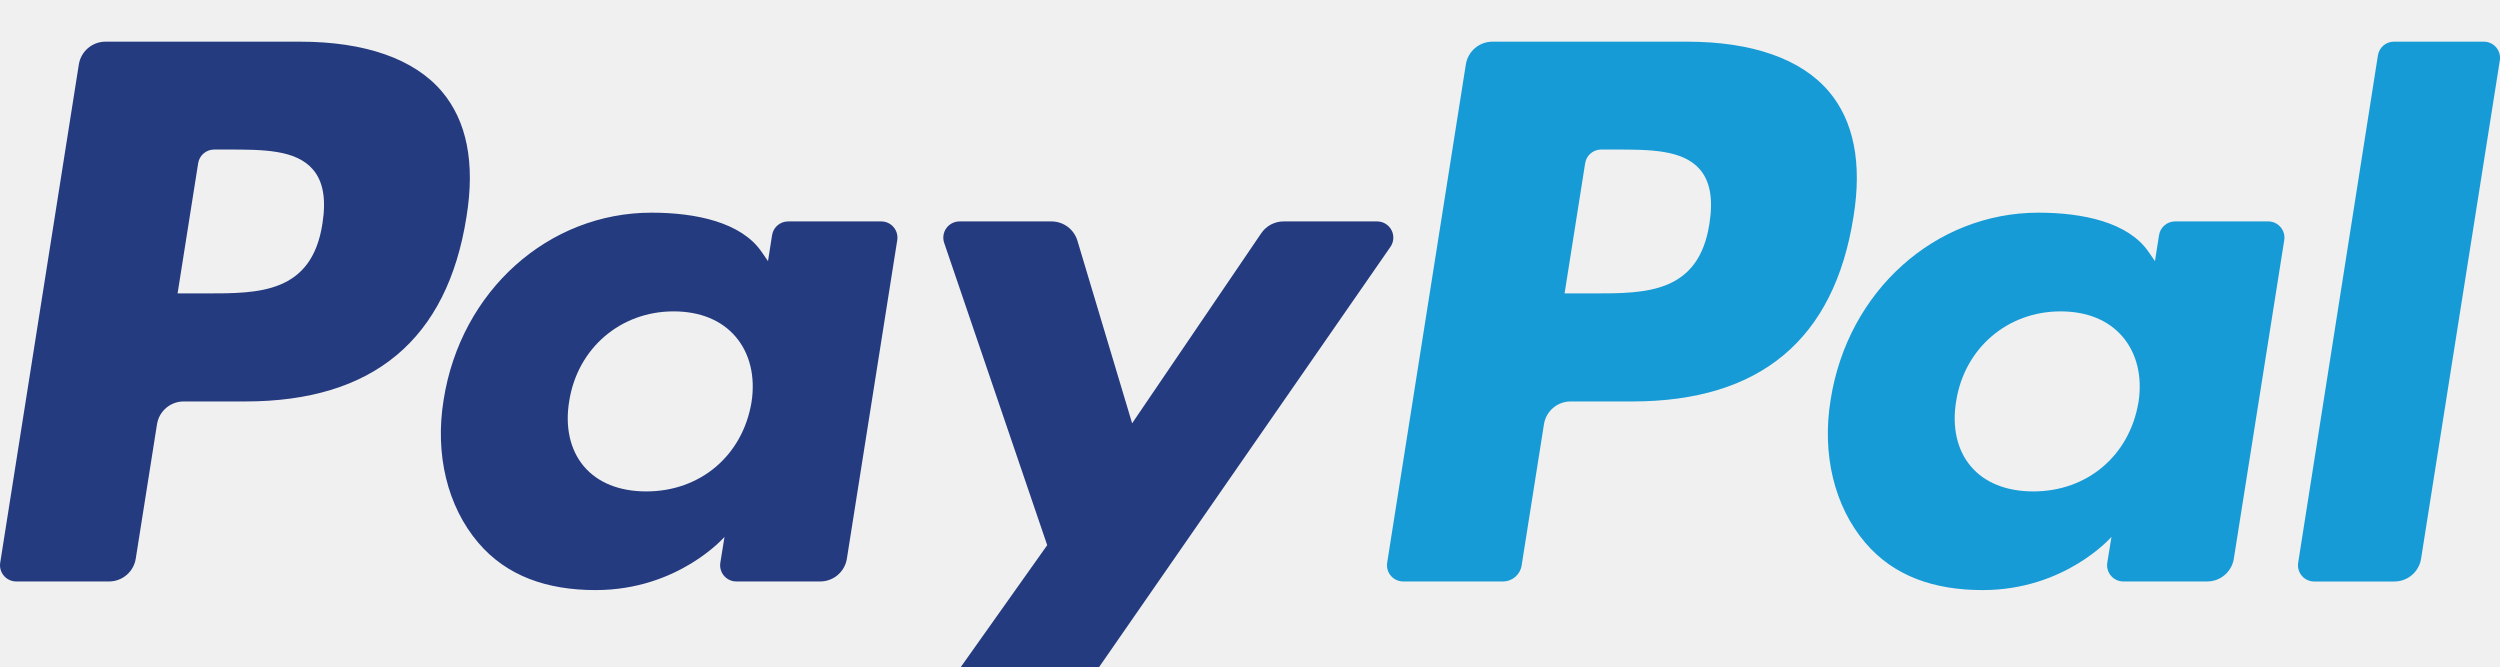
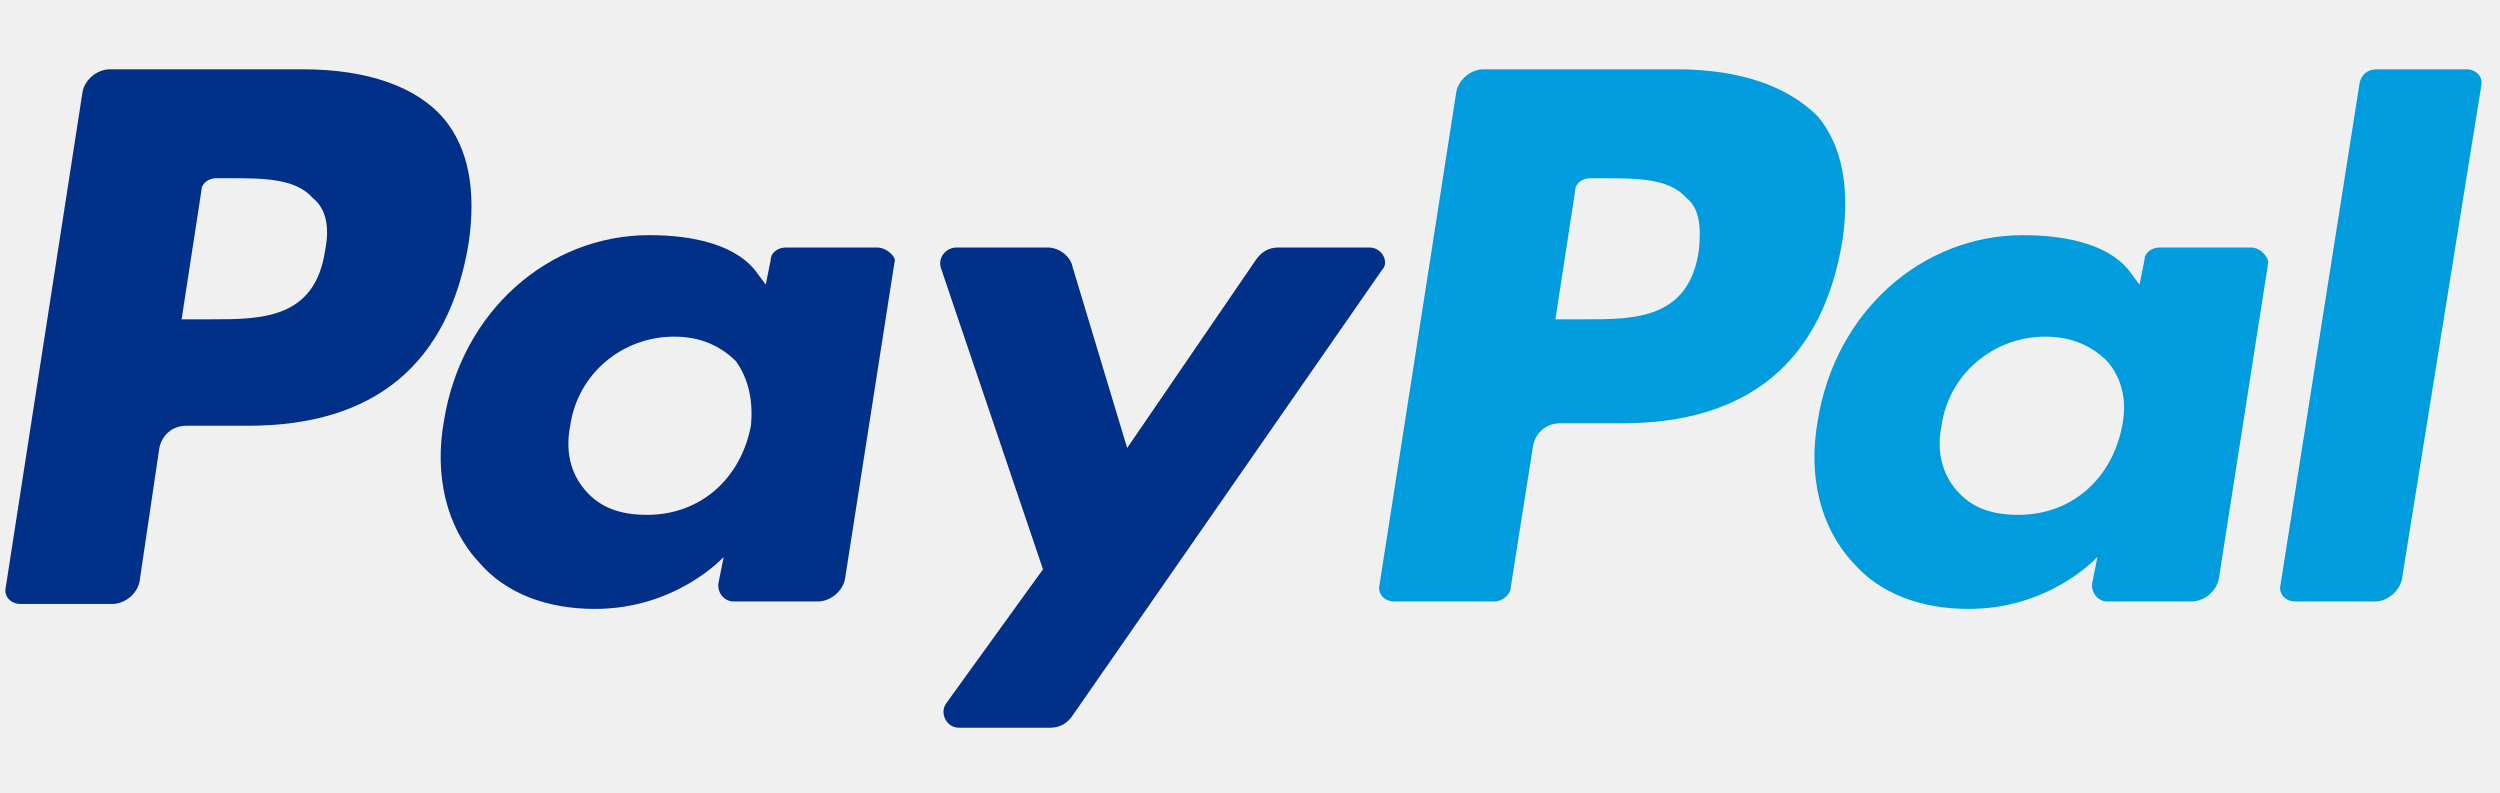
- <svg xmlns="http://www.w3.org/2000/svg" width="60" height="16" fill="none" viewBox="0 13 60 16">
-   <g clip-path="url(#clip0)">
-     <path fill="#179BD7" fill-rule="evenodd" d="M41.026 18.368c-.255 1.674-1.535 1.674-2.772 1.674h-.704l.494-3.126a.388.388 0 01.384-.327h.323c.842 0 1.638 0 2.048.479.245.287.32.712.227 1.3zM40.487 14H35.82c-.32 0-.59.232-.64.547l-1.888 11.959a.389.389 0 00.384.449h2.395a.454.454 0 00.448-.383l.536-3.39a.648.648 0 01.64-.547h1.477c3.074 0 4.849-1.487 5.312-4.434.209-1.288.008-2.3-.595-3.01-.664-.779-1.84-1.191-3.402-1.191z" clip-rule="evenodd" />
-     <path fill="#253B80" fill-rule="evenodd" d="M7.738 18.368c-.255 1.674-1.534 1.674-2.772 1.674h-.704l.494-3.126a.388.388 0 01.384-.327h.323c.843 0 1.638 0 2.048.479.246.287.32.712.227 1.3zM7.2 14H2.533c-.32 0-.591.232-.641.547L.005 26.506a.389.389 0 00.384.449h2.229c.318 0 .59-.232.64-.547l.51-3.226a.648.648 0 01.64-.547h1.476c3.075 0 4.85-1.487 5.312-4.434.21-1.288.009-2.3-.595-3.01C9.938 14.413 8.761 14 7.2 14zM18.035 22.66c-.216 1.277-1.23 2.134-2.523 2.134-.648 0-1.167-.209-1.5-.603-.33-.391-.455-.949-.35-1.569.2-1.265 1.23-2.149 2.504-2.149.634 0 1.15.21 1.49.609.342.401.477.961.379 1.579zm3.114-4.346h-2.235a.39.39 0 00-.384.328l-.098.625-.156-.226c-.484-.702-1.563-.937-2.64-.937-2.47 0-4.578 1.87-4.989 4.492-.213 1.308.09 2.558.832 3.43.682.802 1.655 1.136 2.815 1.136 1.99 0 3.094-1.277 3.094-1.277l-.1.62a.389.389 0 00.384.45h2.013c.32 0 .59-.232.64-.547l1.209-7.645a.389.389 0 00-.385-.449z" clip-rule="evenodd" />
-     <path fill="#179BD7" fill-rule="evenodd" d="M51.322 22.66c-.216 1.277-1.23 2.134-2.522 2.134-.648 0-1.168-.209-1.501-.603-.331-.391-.455-.949-.35-1.569.2-1.265 1.23-2.149 2.504-2.149.635 0 1.15.21 1.49.609.342.401.477.961.38 1.579zm3.115-4.346h-2.235a.39.39 0 00-.385.328l-.098.625-.156-.226c-.484-.702-1.563-.937-2.64-.937-2.469 0-4.578 1.87-4.988 4.492-.214 1.308.09 2.558.832 3.43.682.802 1.655 1.136 2.814 1.136 1.99 0 3.094-1.277 3.094-1.277l-.1.62a.389.389 0 00.385.45h2.012c.32 0 .591-.232.64-.547l1.21-7.645a.389.389 0 00-.385-.449z" clip-rule="evenodd" />
-     <path fill="#253B80" fill-rule="evenodd" d="M33.052 18.314h-2.247a.647.647 0 00-.536.285l-3.098 4.56-1.313-4.382a.65.65 0 00-.622-.463h-2.208a.389.389 0 00-.368.514l2.473 7.256-2.326 3.28a.389.389 0 00.317.613h2.244a.65.65 0 00.533-.279l7.47-10.774a.389.389 0 00-.32-.61z" clip-rule="evenodd" />
-     <path fill="#179BD7" fill-rule="evenodd" d="M57.07 14.329l-1.914 12.177a.389.389 0 00.383.45h1.927c.319 0 .591-.233.64-.548l1.89-11.959A.389.389 0 0059.61 14h-2.156a.388.388 0 00-.384.329z" clip-rule="evenodd" />
-   </g>
-   <defs>
-     <clipPath id="clip0">
-       <path fill="#fff" d="M0 0h60v44H0z" />
-     </clipPath>
-   </defs>
+ <svg xmlns="http://www.w3.org/2000/svg" width="101px" height="32" viewBox="0 0 101 32" preserveAspectRatio="xMinYMin meet">
+   <path fill="#003087" d="M 12.237 2.8 L 4.437 2.8 C 3.937 2.8 3.437 3.2 3.337 3.7 L 0.237 23.7 C 0.137 24.1 0.437 24.4 0.837 24.4 L 4.537 24.4 C 5.037 24.4 5.537 24 5.637 23.5 L 6.437 18.1 C 6.537 17.6 6.937 17.2 7.537 17.2 L 10.037 17.2 C 15.137 17.2 18.137 14.7 18.937 9.8 C 19.237 7.7 18.937 6 17.937 4.8 C 16.837 3.5 14.837 2.8 12.237 2.8 Z M 13.137 10.1 C 12.737 12.9 10.537 12.9 8.537 12.9 L 7.337 12.9 L 8.137 7.7 C 8.137 7.4 8.437 7.2 8.737 7.2 L 9.237 7.2 C 10.637 7.2 11.937 7.2 12.637 8 C 13.137 8.4 13.337 9.1 13.137 10.1 Z" />
+   <path fill="#003087" d="M 35.437 10 L 31.737 10 C 31.437 10 31.137 10.2 31.137 10.5 L 30.937 11.5 L 30.637 11.1 C 29.837 9.9 28.037 9.5 26.237 9.5 C 22.137 9.5 18.637 12.6 17.937 17 C 17.537 19.2 18.037 21.3 19.337 22.7 C 20.437 24 22.137 24.6 24.037 24.6 C 27.337 24.6 29.237 22.5 29.237 22.5 L 29.037 23.5 C 28.937 23.9 29.237 24.3 29.637 24.3 L 33.037 24.3 C 33.537 24.3 34.037 23.9 34.137 23.4 L 36.137 10.6 C 36.237 10.4 35.837 10 35.437 10 Z M 30.337 17.2 C 29.937 19.3 28.337 20.8 26.137 20.8 C 25.037 20.8 24.237 20.5 23.637 19.8 C 23.037 19.1 22.837 18.2 23.037 17.2 C 23.337 15.1 25.137 13.6 27.237 13.6 C 28.337 13.6 29.137 14 29.737 14.6 C 30.237 15.3 30.437 16.2 30.337 17.2 Z" />
+   <path fill="#003087" d="M 55.337 10 L 51.637 10 C 51.237 10 50.937 10.2 50.737 10.5 L 45.537 18.1 L 43.337 10.8 C 43.237 10.3 42.737 10 42.337 10 L 38.637 10 C 38.237 10 37.837 10.4 38.037 10.9 L 42.137 23 L 38.237 28.4 C 37.937 28.8 38.237 29.4 38.737 29.4 L 42.437 29.4 C 42.837 29.4 43.137 29.2 43.337 28.9 L 55.837 10.9 C 56.137 10.6 55.837 10 55.337 10 Z" />
+   <path fill="#009cde" d="M 67.737 2.8 L 59.937 2.8 C 59.437 2.8 58.937 3.2 58.837 3.7 L 55.737 23.6 C 55.637 24 55.937 24.3 56.337 24.3 L 60.337 24.3 C 60.737 24.3 61.037 24 61.037 23.7 L 61.937 18 C 62.037 17.5 62.437 17.1 63.037 17.1 L 65.537 17.1 C 70.637 17.1 73.637 14.6 74.437 9.7 C 74.737 7.6 74.437 5.9 73.437 4.7 C 72.237 3.5 70.337 2.8 67.737 2.8 Z M 68.637 10.1 C 68.237 12.9 66.037 12.9 64.037 12.9 L 62.837 12.9 L 63.637 7.7 C 63.637 7.4 63.937 7.2 64.237 7.2 L 64.737 7.2 C 66.137 7.2 67.437 7.2 68.137 8 C 68.637 8.4 68.737 9.1 68.637 10.1 Z" />
+   <path fill="#009cde" d="M 90.937 10 L 87.237 10 C 86.937 10 86.637 10.2 86.637 10.5 L 86.437 11.5 L 86.137 11.1 C 85.337 9.9 83.537 9.5 81.737 9.5 C 77.637 9.5 74.137 12.6 73.437 17 C 73.037 19.2 73.537 21.3 74.837 22.7 C 75.937 24 77.637 24.6 79.537 24.6 C 82.837 24.6 84.737 22.5 84.737 22.5 L 84.537 23.5 C 84.437 23.9 84.737 24.3 85.137 24.3 L 88.537 24.3 C 89.037 24.3 89.537 23.9 89.637 23.4 L 91.637 10.6 C 91.637 10.4 91.337 10 90.937 10 Z M 85.737 17.2 C 85.337 19.3 83.737 20.8 81.537 20.8 C 80.437 20.8 79.637 20.5 79.037 19.8 C 78.437 19.1 78.237 18.2 78.437 17.2 C 78.737 15.1 80.537 13.6 82.637 13.6 C 83.737 13.6 84.537 14 85.137 14.6 C 85.737 15.3 85.937 16.2 85.737 17.2 Z" />
+   <path fill="#009cde" d="M 95.337 3.3 L 92.137 23.6 C 92.037 24 92.337 24.3 92.737 24.3 L 95.937 24.3 C 96.437 24.3 96.937 23.9 97.037 23.4 L 100.237 3.5 C 100.337 3.1 100.037 2.8 99.637 2.8 L 96.037 2.8 C 95.637 2.8 95.437 3 95.337 3.3 Z" />
</svg>
